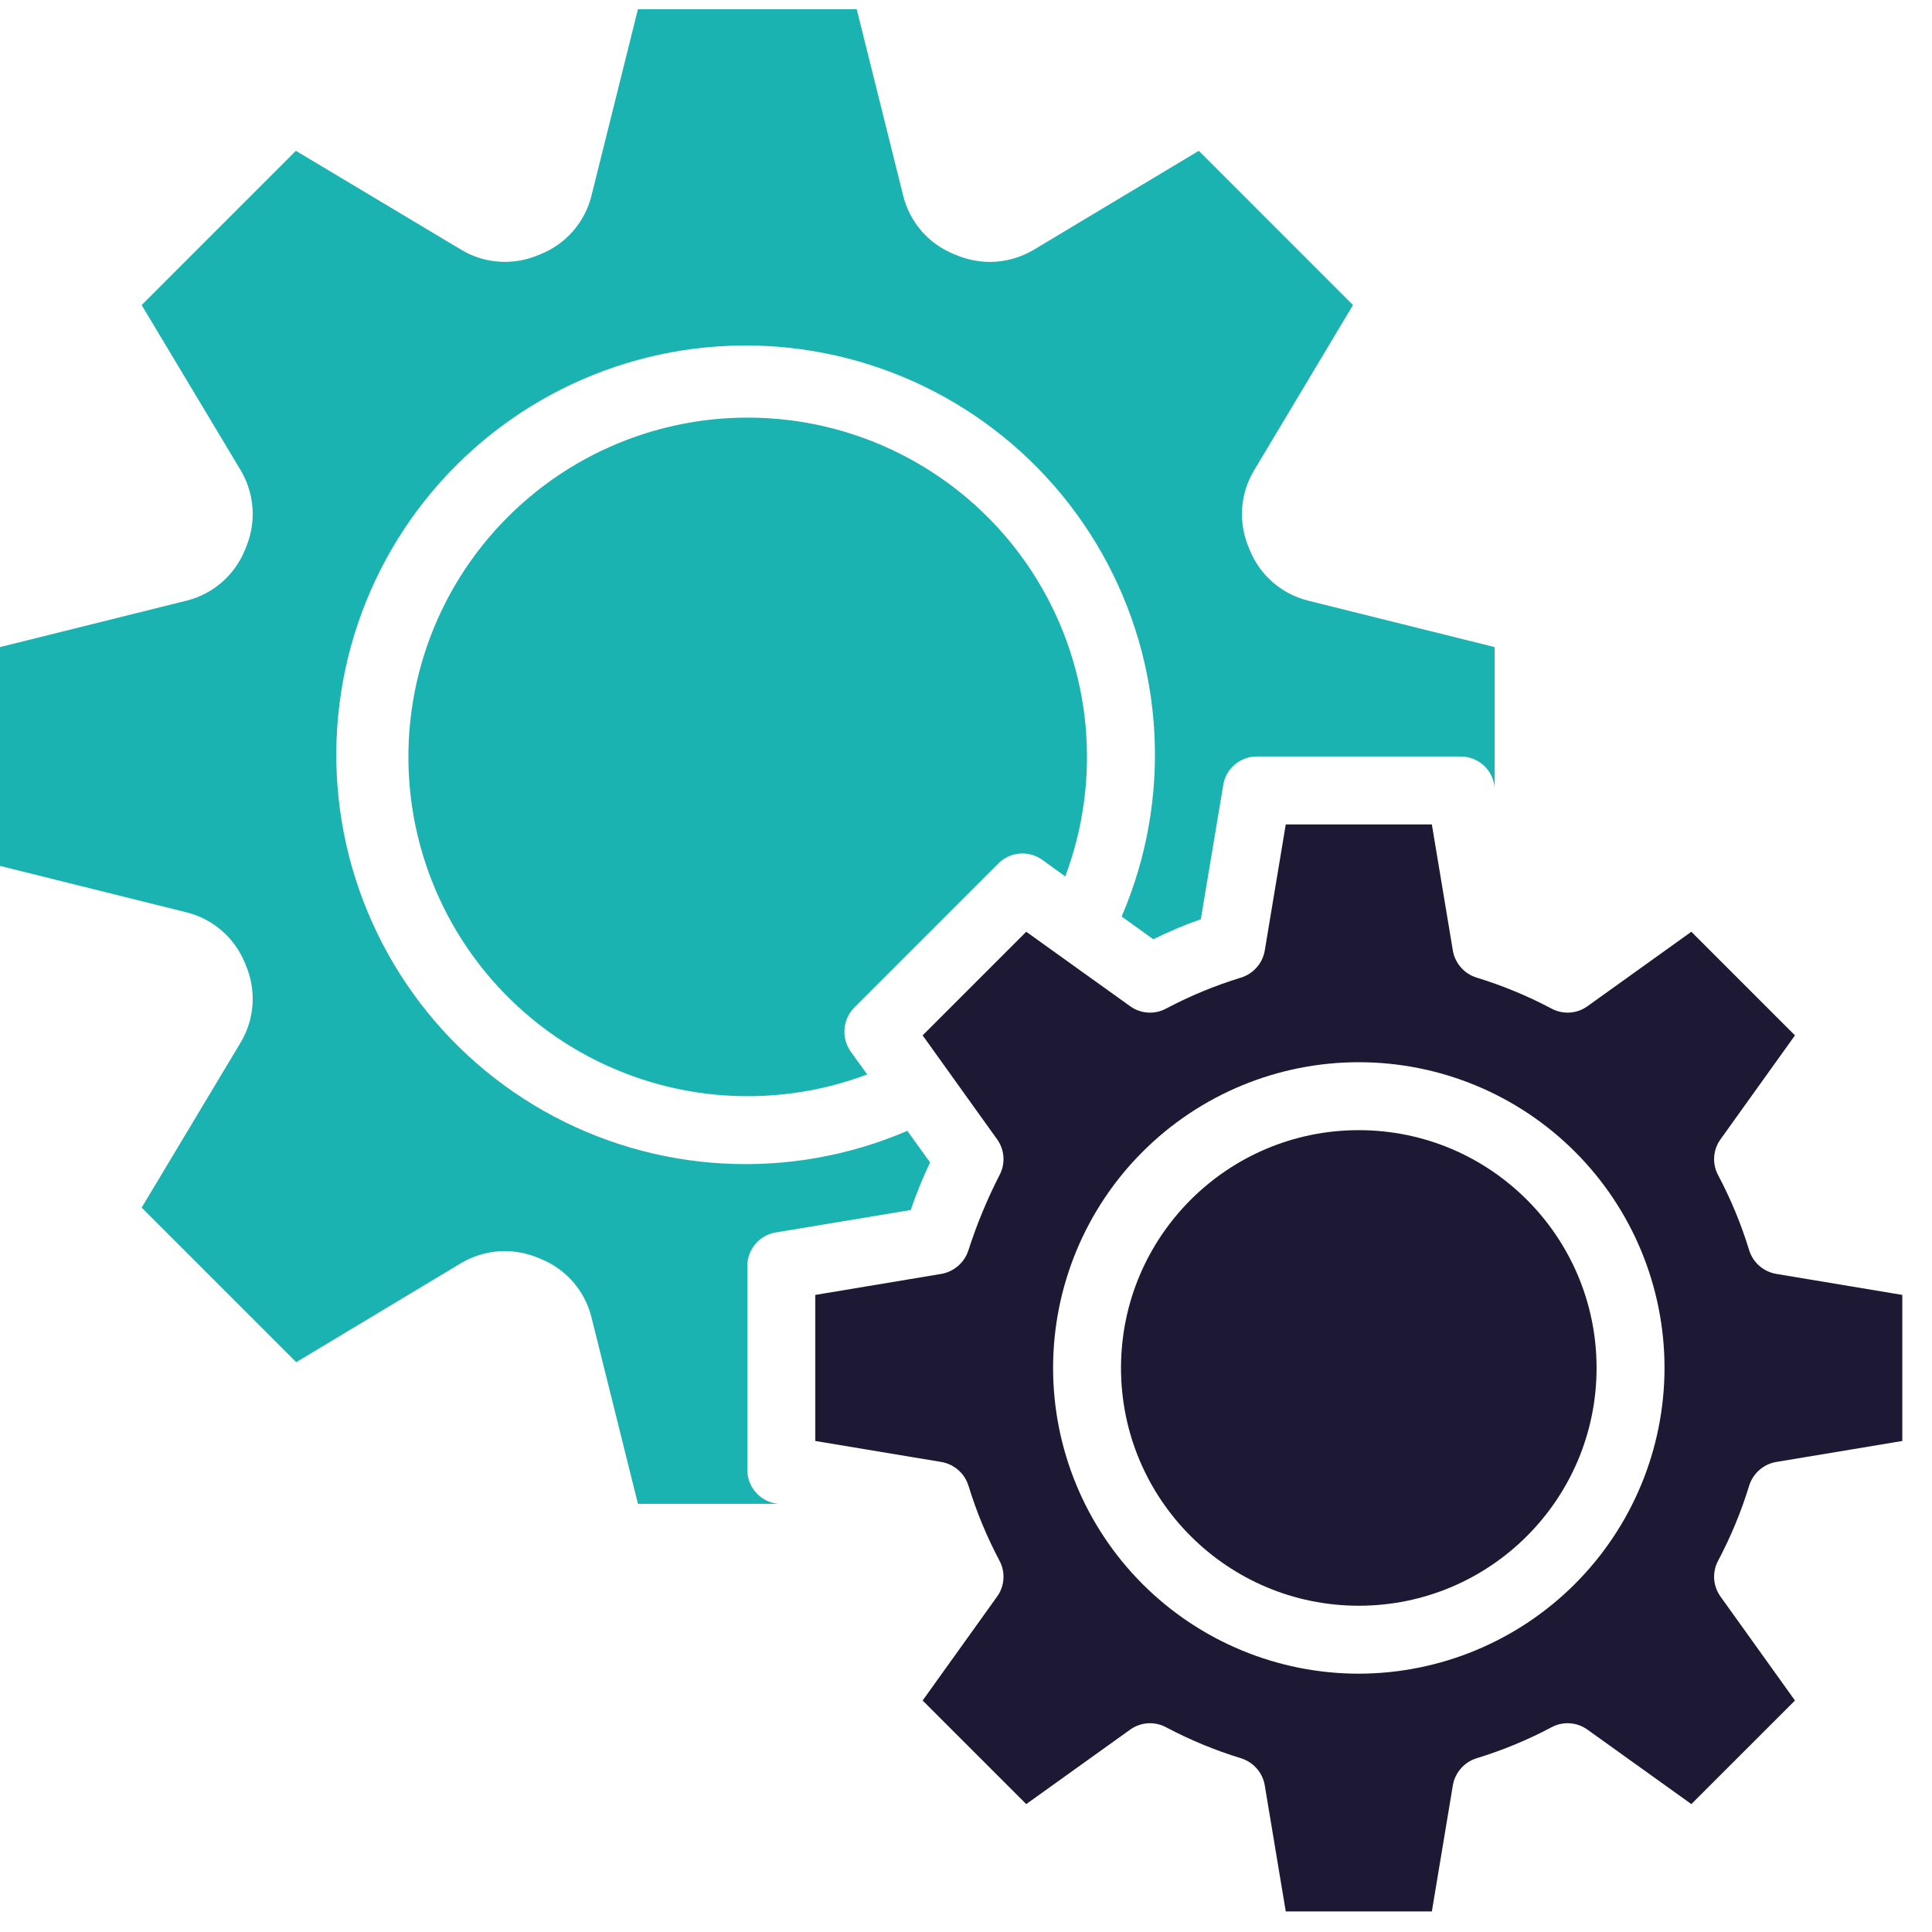
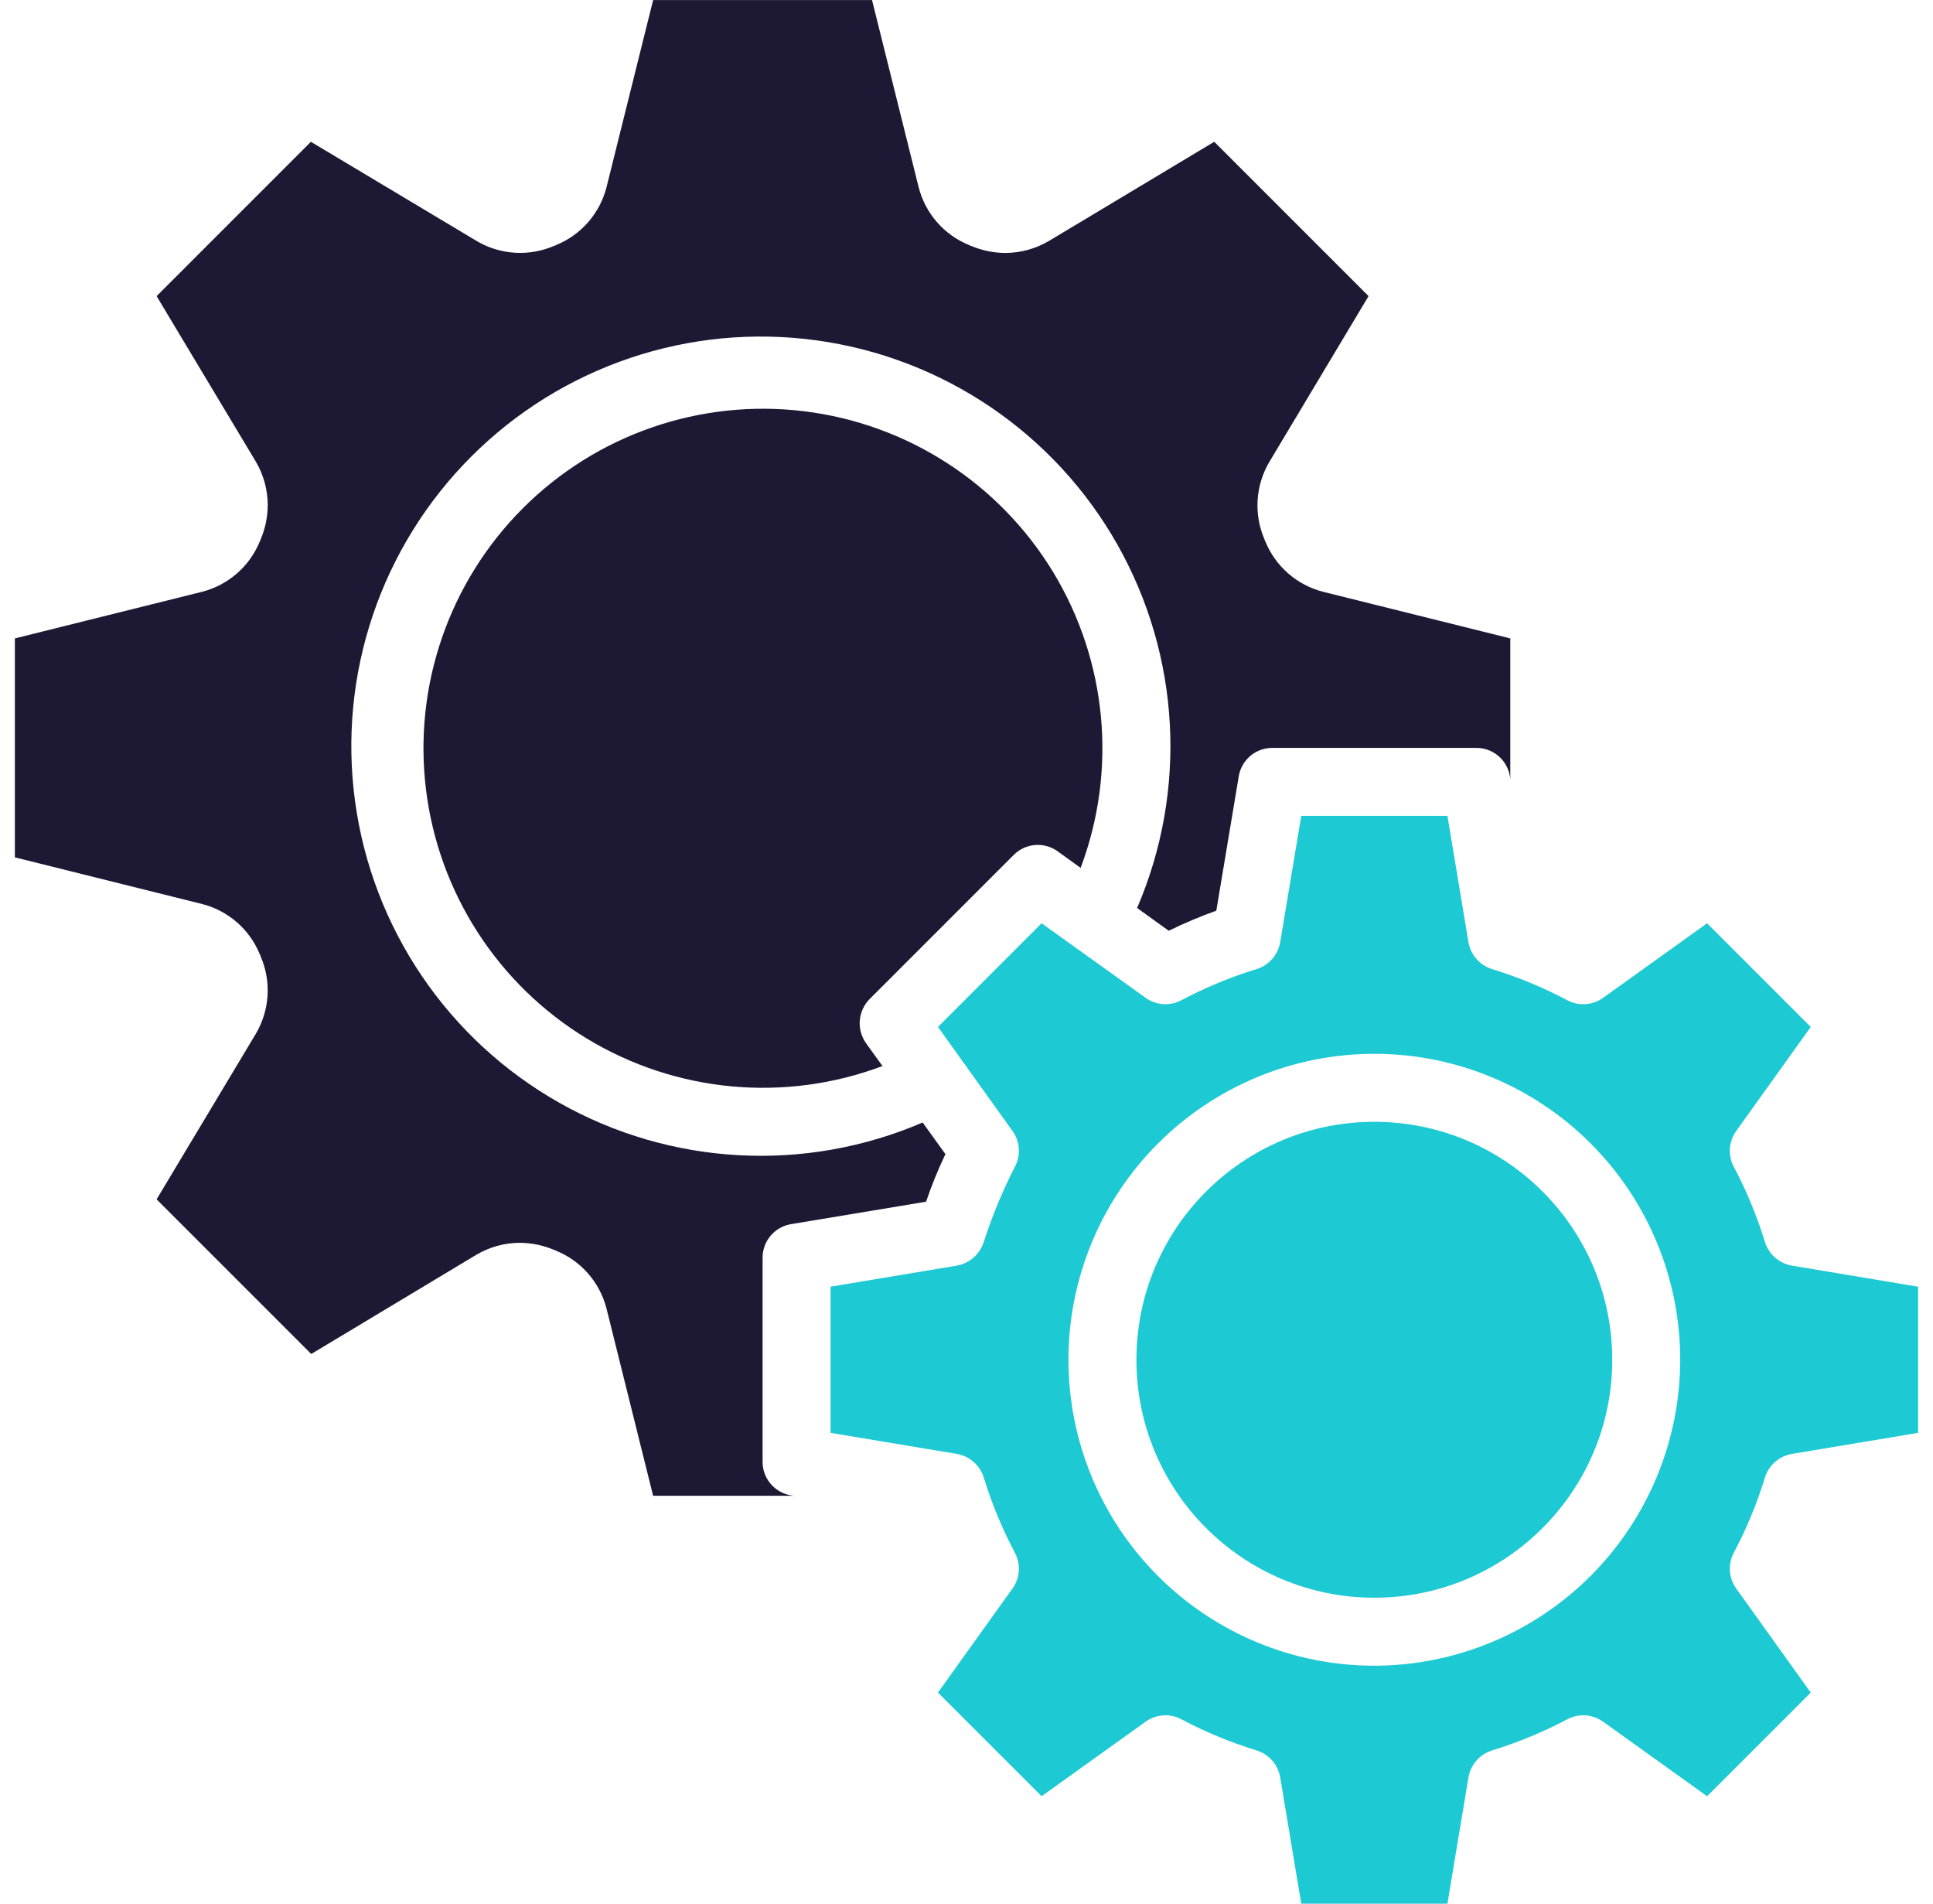
- <svg xmlns="http://www.w3.org/2000/svg" width="65" height="65" viewBox="0 0 65 65" fill="none">
-   <path d="M58.847 49.989C58.974 49.574 59.323 49.264 59.75 49.188L64.001 48.48V43.566L59.75 42.857C59.323 42.781 58.974 42.472 58.847 42.057C58.581 41.188 58.233 40.346 57.807 39.542C57.601 39.162 57.627 38.697 57.876 38.343L60.39 34.834L56.904 31.348L53.396 33.862C53.041 34.111 52.576 34.137 52.196 33.931C51.392 33.506 50.55 33.157 49.681 32.891C49.267 32.764 48.957 32.415 48.881 31.988L48.173 27.737H43.258L42.55 31.988C42.474 32.415 42.164 32.764 41.75 32.891C40.881 33.157 40.039 33.506 39.235 33.931C38.855 34.137 38.39 34.111 38.035 33.862L34.527 31.348L31.041 34.834L33.555 38.343C33.804 38.697 33.83 39.162 33.624 39.542C33.205 40.362 32.853 41.215 32.573 42.091C32.434 42.488 32.094 42.78 31.681 42.857L27.43 43.566V48.48L31.681 49.188C32.108 49.265 32.457 49.574 32.584 49.989C32.85 50.857 33.199 51.699 33.624 52.503C33.83 52.883 33.804 53.348 33.555 53.703L31.041 57.212L34.527 60.697L38.035 58.183C38.39 57.934 38.855 57.908 39.235 58.114C40.039 58.54 40.881 58.888 41.75 59.154C42.164 59.282 42.474 59.63 42.55 60.057L43.258 64.309H48.173L48.881 60.057C48.957 59.63 49.267 59.282 49.681 59.154C50.55 58.888 51.392 58.54 52.196 58.114C52.576 57.908 53.041 57.934 53.396 58.183L56.904 60.697L60.39 57.212L57.876 53.703C57.627 53.348 57.601 52.883 57.807 52.503C58.233 51.699 58.581 50.857 58.847 49.989V49.989ZM45.715 56.309C42.987 56.309 40.371 55.225 38.442 53.296C36.513 51.367 35.43 48.751 35.43 46.023C35.43 43.295 36.513 40.678 38.442 38.75C40.371 36.821 42.987 35.737 45.715 35.737C48.444 35.737 51.06 36.821 52.989 38.75C54.918 40.678 56.001 43.295 56.001 46.023C55.998 48.75 54.913 51.364 52.985 53.292C51.057 55.22 48.443 56.305 45.715 56.309Z" fill="#1D1934" />
-   <path d="M53.715 46.023C53.715 50.441 50.133 54.023 45.715 54.023C41.297 54.023 37.715 50.441 37.715 46.023C37.715 41.605 41.297 38.023 45.715 38.023C50.133 38.023 53.715 41.605 53.715 46.023Z" fill="#1D1934" />
-   <path d="M33.587 29.051C33.981 28.654 34.606 28.601 35.062 28.925L35.839 29.486V29.485C37.073 26.205 36.732 22.539 34.914 19.543C33.096 16.547 30.001 14.552 26.522 14.132C23.042 13.712 19.562 14.915 17.084 17.393C14.605 19.872 13.403 23.352 13.822 26.831C14.242 30.311 16.237 33.405 19.233 35.224C22.23 37.042 25.896 37.383 29.176 36.148L28.615 35.371H28.616C28.298 34.913 28.351 34.294 28.741 33.897L33.587 29.051Z" fill="#1BB2B2" />
-   <path d="M8.24 32.4C8.251 32.423 8.263 32.434 8.263 32.457C8.631 33.301 8.572 34.271 8.103 35.063L4.766 40.629L9.966 45.829L15.52 42.491C15.96 42.233 16.461 42.094 16.971 42.091C17.372 42.092 17.769 42.173 18.137 42.332C18.16 42.332 18.171 42.343 18.194 42.355C19.041 42.697 19.673 43.423 19.897 44.309L21.463 50.594H26.194L26.103 50.583C25.549 50.493 25.141 50.013 25.143 49.452V42.594C25.141 42.033 25.549 41.553 26.103 41.463L30.64 40.709H30.64C30.826 40.163 31.044 39.629 31.291 39.109L30.526 38.046C26.572 39.745 22.052 39.5 18.306 37.382C14.561 35.264 12.021 31.516 11.44 27.253C10.86 22.989 12.305 18.699 15.348 15.656C18.39 12.614 22.681 11.168 26.944 11.749C31.208 12.329 34.955 14.87 37.073 18.615C39.191 22.361 39.437 26.881 37.737 30.834L38.8 31.6C39.32 31.345 39.854 31.12 40.4 30.926L41.154 26.412C41.244 25.857 41.724 25.45 42.286 25.451H49.143C49.705 25.45 50.184 25.857 50.275 26.412L50.286 26.503V21.771L44 20.206C43.114 19.982 42.388 19.35 42.046 18.503C42.035 18.48 42.023 18.469 42.023 18.446C41.655 17.602 41.714 16.633 42.183 15.84L45.52 10.263L40.332 5.074L34.766 8.412C34.325 8.67 33.825 8.809 33.314 8.812C32.913 8.811 32.517 8.73 32.148 8.571C32.126 8.571 32.114 8.56 32.091 8.548C31.244 8.206 30.612 7.48 30.389 6.594L28.823 0.309H21.463L19.897 6.594C19.674 7.48 19.041 8.206 18.194 8.548C18.172 8.56 18.16 8.571 18.137 8.571C17.293 8.939 16.324 8.88 15.532 8.412L9.954 5.074L4.766 10.263L8.103 15.829C8.362 16.269 8.5 16.769 8.503 17.28C8.503 17.681 8.421 18.078 8.263 18.446C8.263 18.469 8.252 18.48 8.24 18.503C7.897 19.35 7.171 19.982 6.286 20.206L0 21.771V29.132L6.286 30.697C7.171 30.921 7.898 31.553 8.24 32.4Z" fill="#1BB2B2" />
+ <svg xmlns="http://www.w3.org/2000/svg" width="65" height="64" viewBox="0 0 65 64" fill="none">
+   <path d="M59.346 49.681C59.473 49.266 59.822 48.957 60.249 48.881L64.5 48.172V43.258L60.249 42.549C59.822 42.473 59.473 42.164 59.346 41.749C59.08 40.88 58.731 40.038 58.306 39.235C58.1 38.854 58.126 38.389 58.375 38.035L60.889 34.526L57.403 31.04L53.895 33.554C53.54 33.803 53.075 33.83 52.694 33.623C51.891 33.198 51.049 32.849 50.18 32.583C49.765 32.456 49.456 32.108 49.38 31.68L48.672 27.429H43.757L43.048 31.68C42.972 32.108 42.663 32.456 42.248 32.583C41.38 32.849 40.538 33.198 39.734 33.623C39.354 33.83 38.889 33.803 38.534 33.554L35.026 31.04L31.54 34.526L34.054 38.035C34.303 38.389 34.329 38.854 34.123 39.235C33.704 40.054 33.352 40.907 33.071 41.783C32.933 42.18 32.593 42.472 32.18 42.549L27.928 43.258V48.172L32.18 48.881C32.607 48.957 32.956 49.266 33.083 49.681C33.349 50.55 33.697 51.391 34.123 52.195C34.329 52.575 34.303 53.04 34.054 53.395L31.54 56.904L35.026 60.389L38.534 57.875C38.889 57.627 39.354 57.6 39.734 57.806C40.538 58.232 41.38 58.58 42.248 58.846C42.663 58.974 42.972 59.322 43.048 59.749L43.757 64.001H48.672L49.38 59.749C49.456 59.322 49.765 58.974 50.18 58.846C51.049 58.58 51.891 58.232 52.694 57.806C53.075 57.6 53.54 57.627 53.895 57.875L57.403 60.389L60.889 56.904L58.375 53.395C58.126 53.04 58.1 52.575 58.306 52.195C58.731 51.391 59.08 50.55 59.346 49.681V49.681ZM46.214 56.001C43.486 56.001 40.87 54.917 38.941 52.988C37.012 51.059 35.928 48.443 35.928 45.715C35.928 42.987 37.012 40.37 38.941 38.442C40.87 36.513 43.486 35.429 46.214 35.429C48.942 35.429 51.559 36.513 53.487 38.442C55.416 40.37 56.5 42.987 56.5 45.715C56.496 48.442 55.412 51.056 53.484 52.984C51.556 54.912 48.941 55.997 46.214 56.001V56.001Z" fill="#1dcad3" />
+   <path d="M54.214 45.715C54.214 50.134 50.632 53.715 46.214 53.715C41.795 53.715 38.214 50.134 38.214 45.715C38.214 41.297 41.795 37.715 46.214 37.715C50.632 37.715 54.214 41.297 54.214 45.715Z" fill="#1dcad3" />
+   <path d="M34.087 28.743C34.481 28.346 35.106 28.293 35.561 28.618L36.338 29.178V29.177C37.573 25.898 37.232 22.232 35.414 19.235C33.595 16.239 30.501 14.244 27.021 13.824C23.542 13.405 20.062 14.607 17.584 17.086C15.105 19.564 13.902 23.044 14.322 26.523C14.742 30.003 16.736 33.097 19.733 34.916C22.73 36.734 26.395 37.075 29.675 35.84L29.115 35.063H29.116C28.798 34.606 28.85 33.987 29.241 33.589L34.087 28.743Z" fill="#1D1934" />
+   <path d="M8.74 32.092C8.751 32.115 8.763 32.127 8.763 32.149C9.131 32.993 9.071 33.963 8.603 34.755L5.266 40.321L10.466 45.521L16.02 42.184C16.46 41.925 16.96 41.786 17.471 41.783C17.872 41.784 18.269 41.866 18.637 42.024C18.66 42.024 18.671 42.035 18.694 42.047C19.541 42.389 20.173 43.115 20.397 44.001L21.962 50.287H26.694L26.603 50.275C26.048 50.185 25.641 49.706 25.643 49.144V42.286C25.641 41.725 26.048 41.245 26.603 41.155L31.14 40.401H31.14C31.326 39.855 31.544 39.321 31.791 38.801L31.025 37.738C27.072 39.438 22.552 39.192 18.806 37.074C15.061 34.956 12.521 31.209 11.94 26.945C11.359 22.681 12.805 18.391 15.848 15.349C18.89 12.306 23.18 10.86 27.444 11.441C31.707 12.022 35.455 14.562 37.573 18.307C39.691 22.053 39.937 26.573 38.237 30.526L39.3 31.292C39.82 31.037 40.354 30.812 40.9 30.618L41.654 26.104C41.744 25.549 42.224 25.142 42.785 25.144H49.643C50.205 25.142 50.684 25.549 50.774 26.104L50.786 26.195V21.463L44.5 19.898C43.614 19.674 42.888 19.042 42.546 18.195C42.535 18.172 42.523 18.161 42.523 18.138C42.155 17.294 42.214 16.325 42.682 15.532L46.02 9.955L40.831 4.767L35.266 8.104C34.825 8.363 34.325 8.501 33.814 8.504C33.413 8.503 33.017 8.422 32.648 8.264C32.625 8.264 32.614 8.252 32.591 8.241C31.744 7.898 31.112 7.172 30.889 6.286L29.323 0.001H21.963L20.397 6.286C20.173 7.172 19.541 7.898 18.694 8.241C18.671 8.252 18.66 8.264 18.637 8.264C17.793 8.631 16.824 8.572 16.032 8.104L10.454 4.767L5.266 9.955L8.603 15.521C8.862 15.961 9 16.462 9.003 16.972C9.002 17.373 8.921 17.77 8.763 18.138C8.763 18.161 8.751 18.172 8.74 18.195C8.397 19.042 7.671 19.674 6.786 19.898L0.5 21.463V28.824L6.786 30.39C7.671 30.613 8.397 31.245 8.74 32.092Z" fill="#1D1934" />
</svg>
